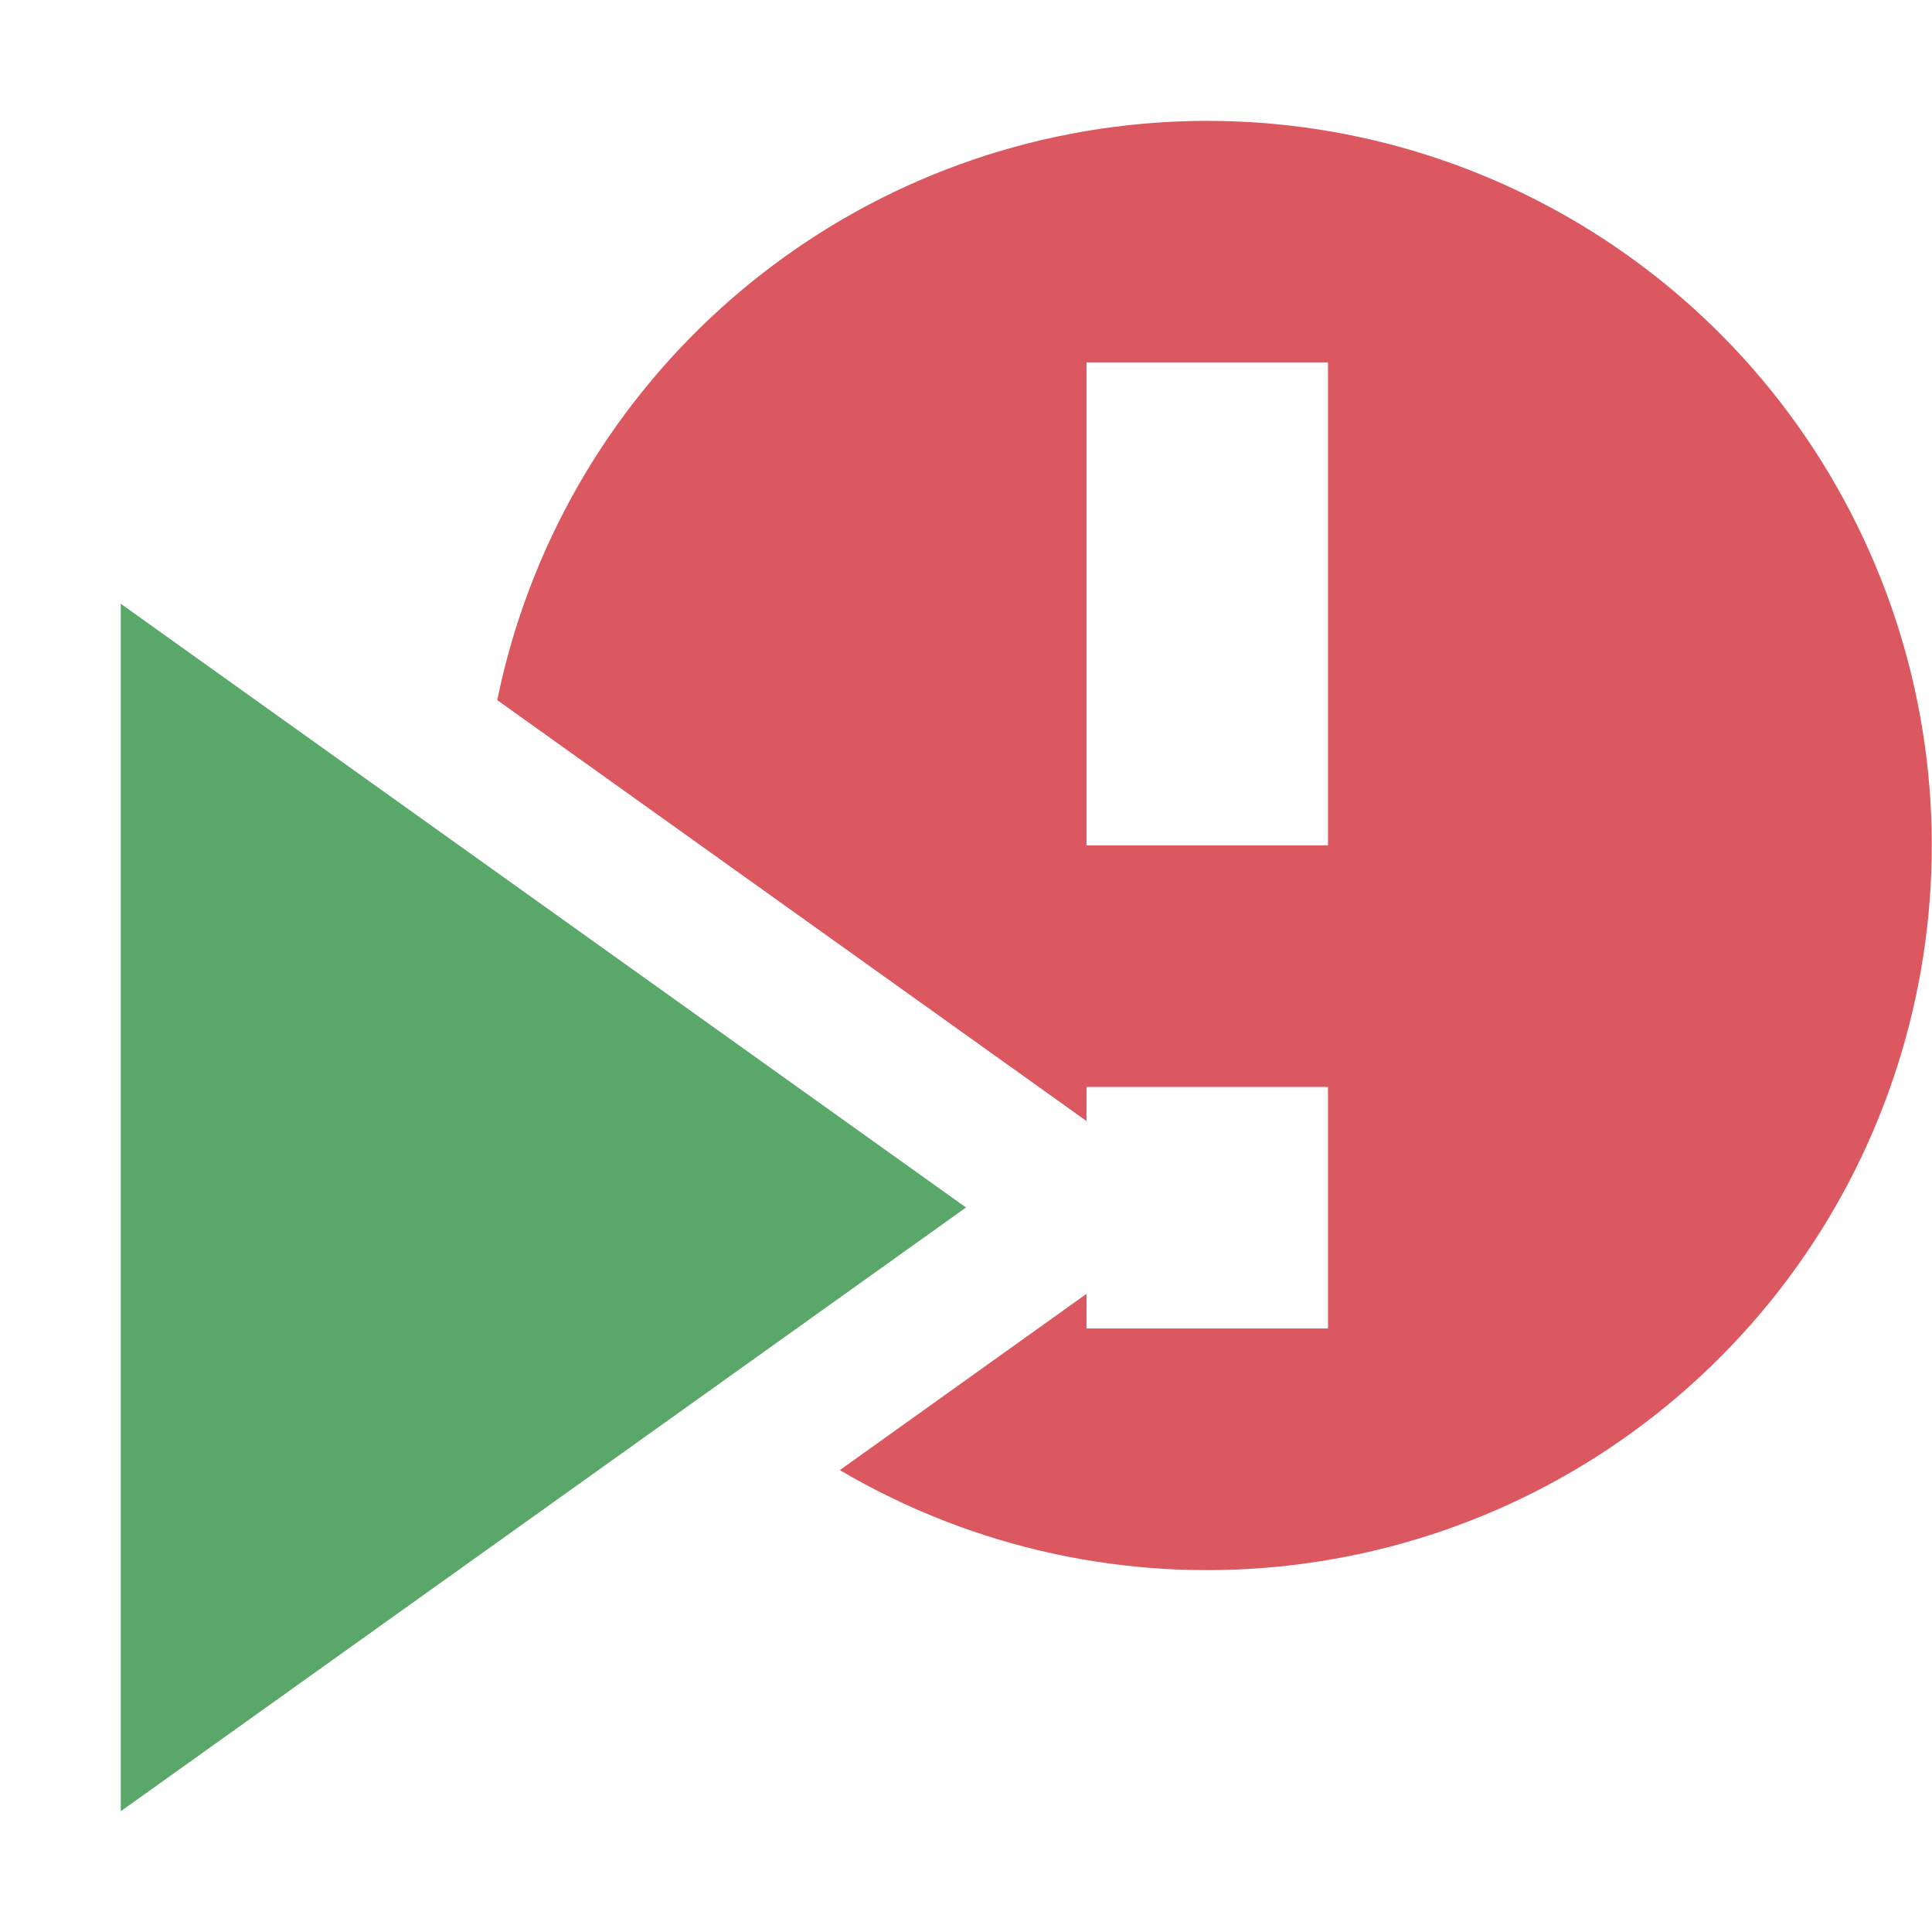
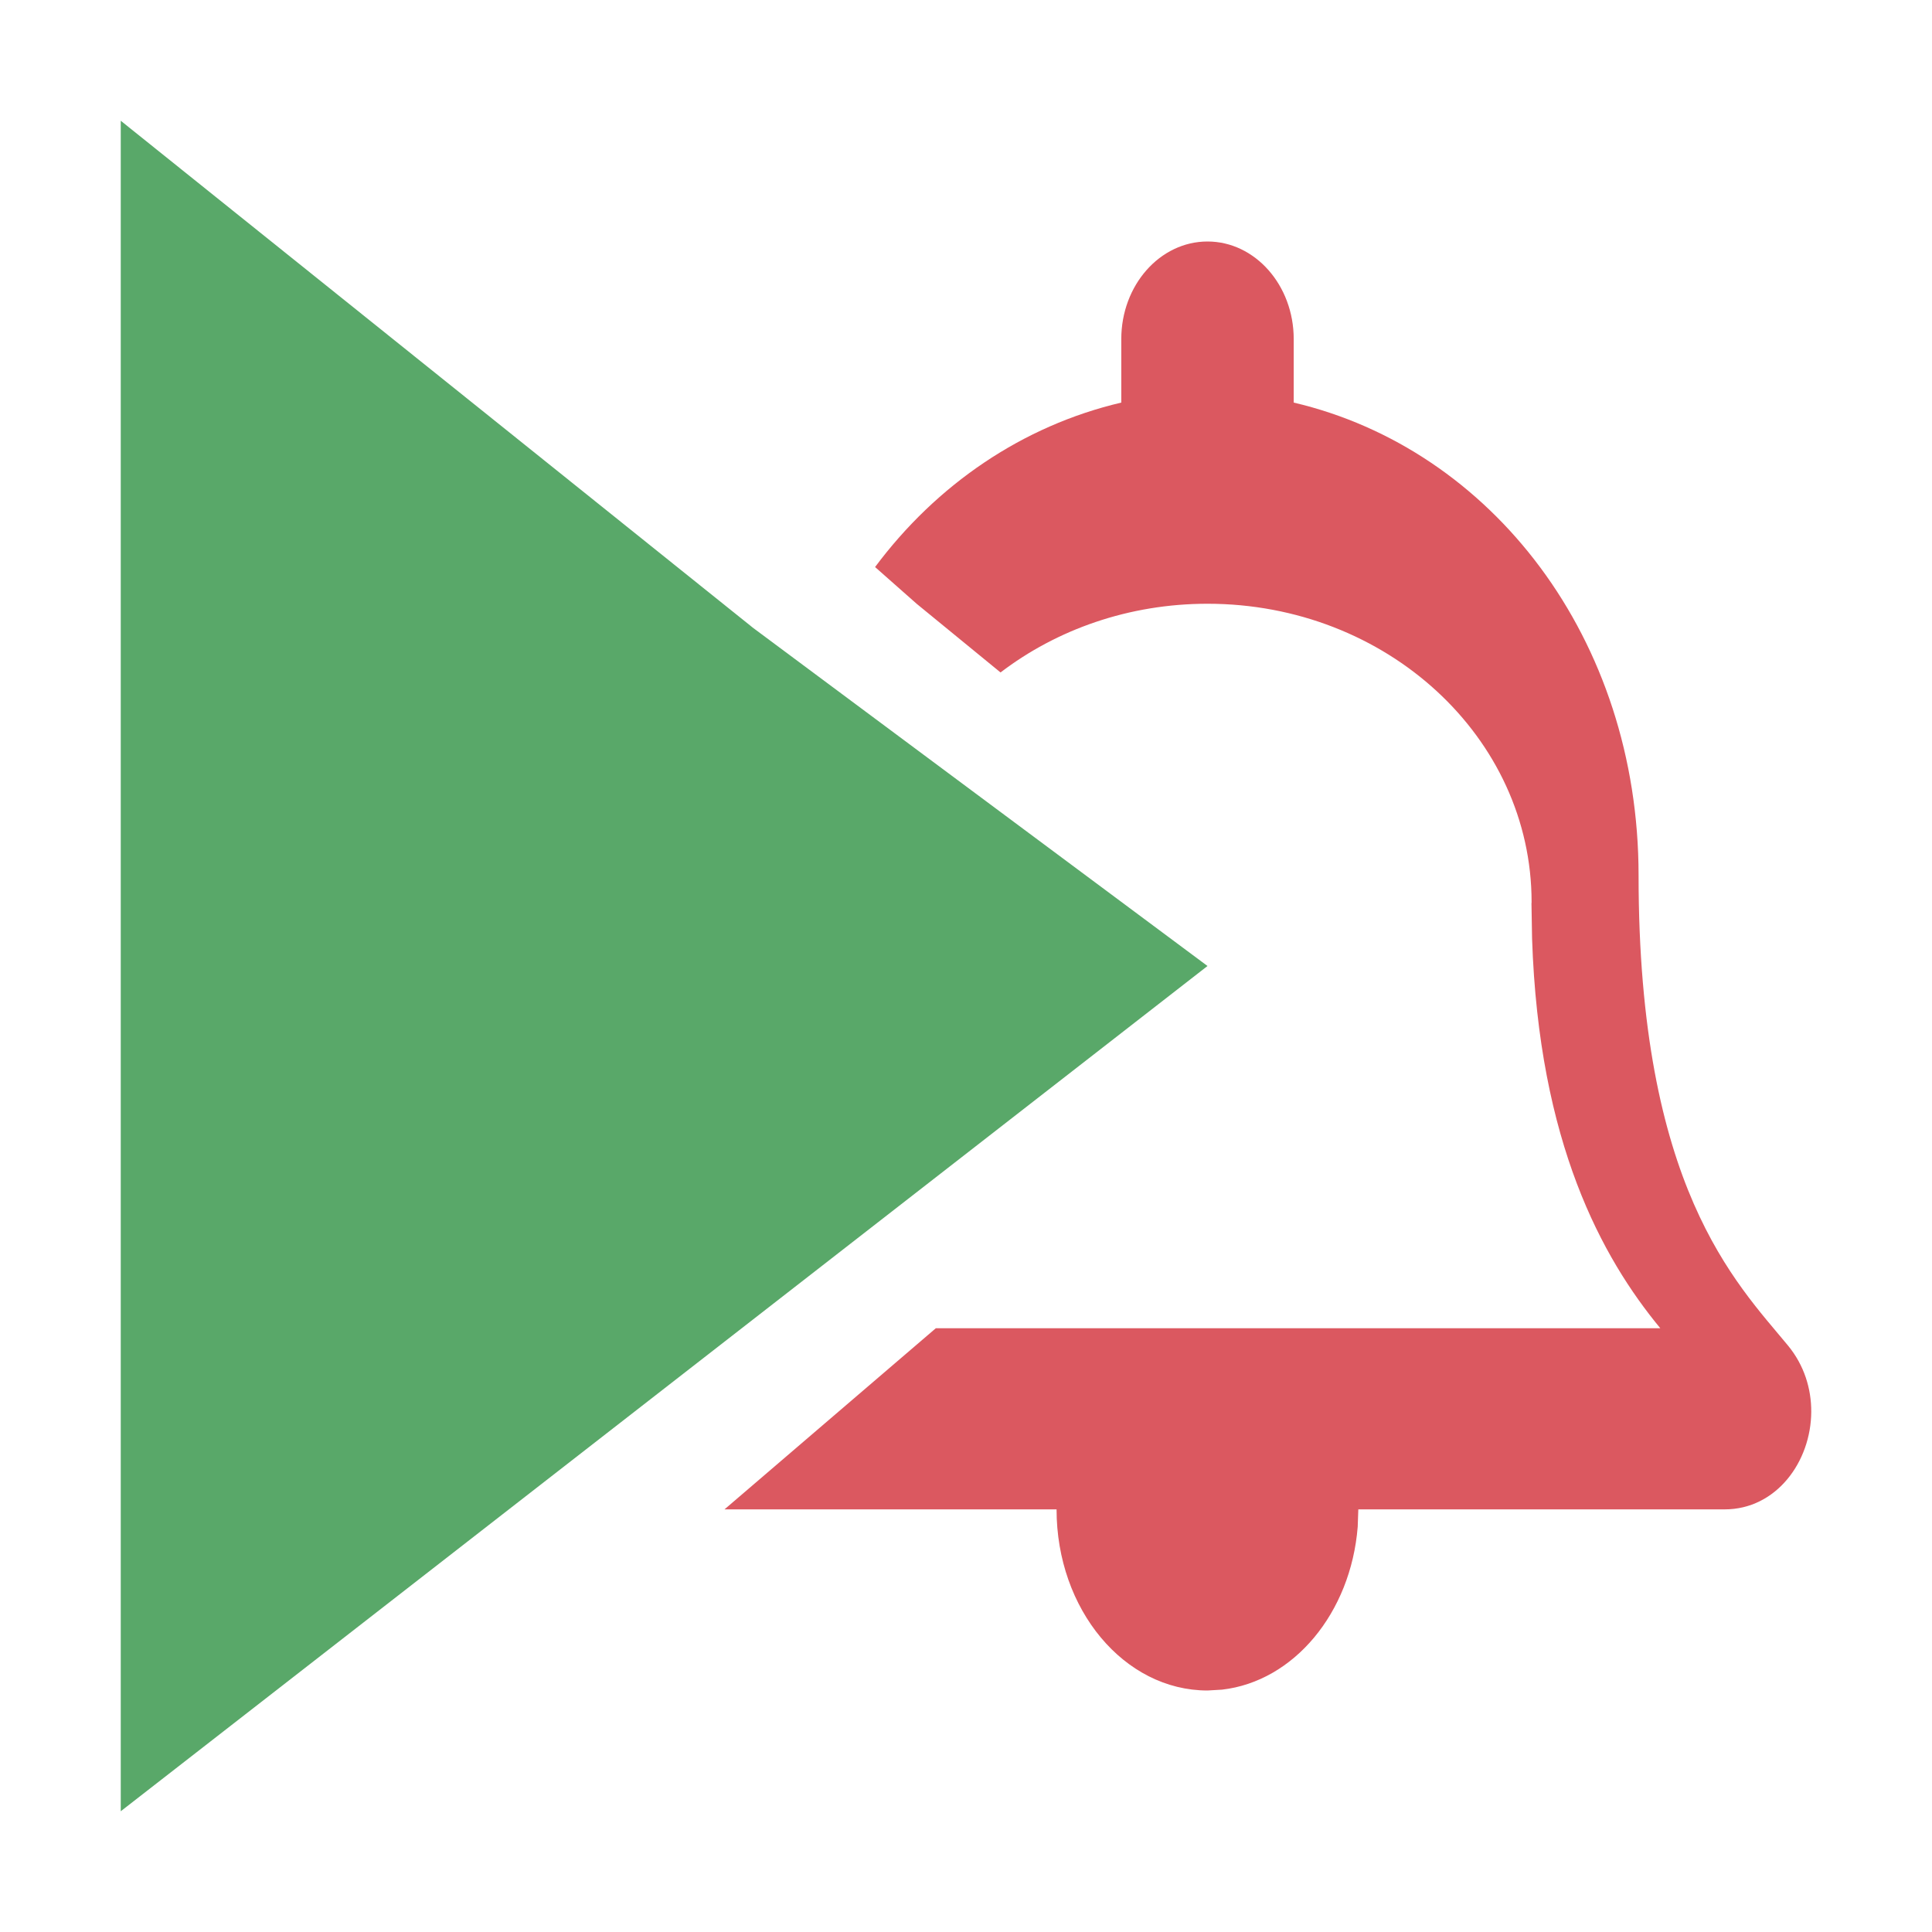
<svg xmlns="http://www.w3.org/2000/svg" width="16" height="16" viewBox="0 0 16 16">
-   <rect id="frame" width="16" height="16" fill="none" />
  <g fill="none" fill-rule="evenodd">
-     <path fill="#DB5860" d="M6.955 12.175l2.043-1.46v.287h2v-2h-2v.282l-4.88-3.486a6.001 6.001 0 1 1 2.837 6.377zM8.998 3v4.001h2v-4h-2z" />
-     <path fill="#59A869" d="M1 5l7 5-7 5z" />
+     <g fill-rule="nonzero" transform="translate(1 1)">
+       <polygon fill="#59A869" points="0 0 5.237 4.2 9 7 0 14" />
+       <path fill="#DB5860" d="M9,1 C9.394,1 9.714,1.362 9.714,1.808 L9.714,1.808 L9.714,2.334 C11.354,2.719 12.57,4.289 12.57,6.25 C12.57,8.832 13.376,9.62 13.808,10.144 C13.942,10.307 14.001,10.502 14,10.692 C13.998,11.106 13.71,11.5 13.283,11.5 L13.283,11.5 L10.249,11.5 L10.244,11.644 C10.187,12.358 9.714,12.925 9.12,12.993 L9,13 C8.31,13 7.75,12.329 7.75,11.5 L7.75,11.5 L5,11.5 L6.75,10 L12.75,10 C12.268,9.416 11.744,8.467 11.688,6.773 L11.683,6.483 C11.683,6.479 11.684,6.475 11.684,6.471 C11.684,5.106 10.483,4 9,4 C8.348,4 7.751,4.214 7.286,4.569 L6.591,4 L6.247,3.696 C6.756,3.013 7.468,2.526 8.286,2.334 L8.286,2.334 L8.286,1.808 C8.286,1.362 8.606,1 9,1 Z M10.25,11.5 L7.75,11.5 L7.75,11.5 L10.249,11.5 L10.25,11.5 Z" />
+     </g>
+     <rect width="16" height="16" />
  </g>
</svg>
